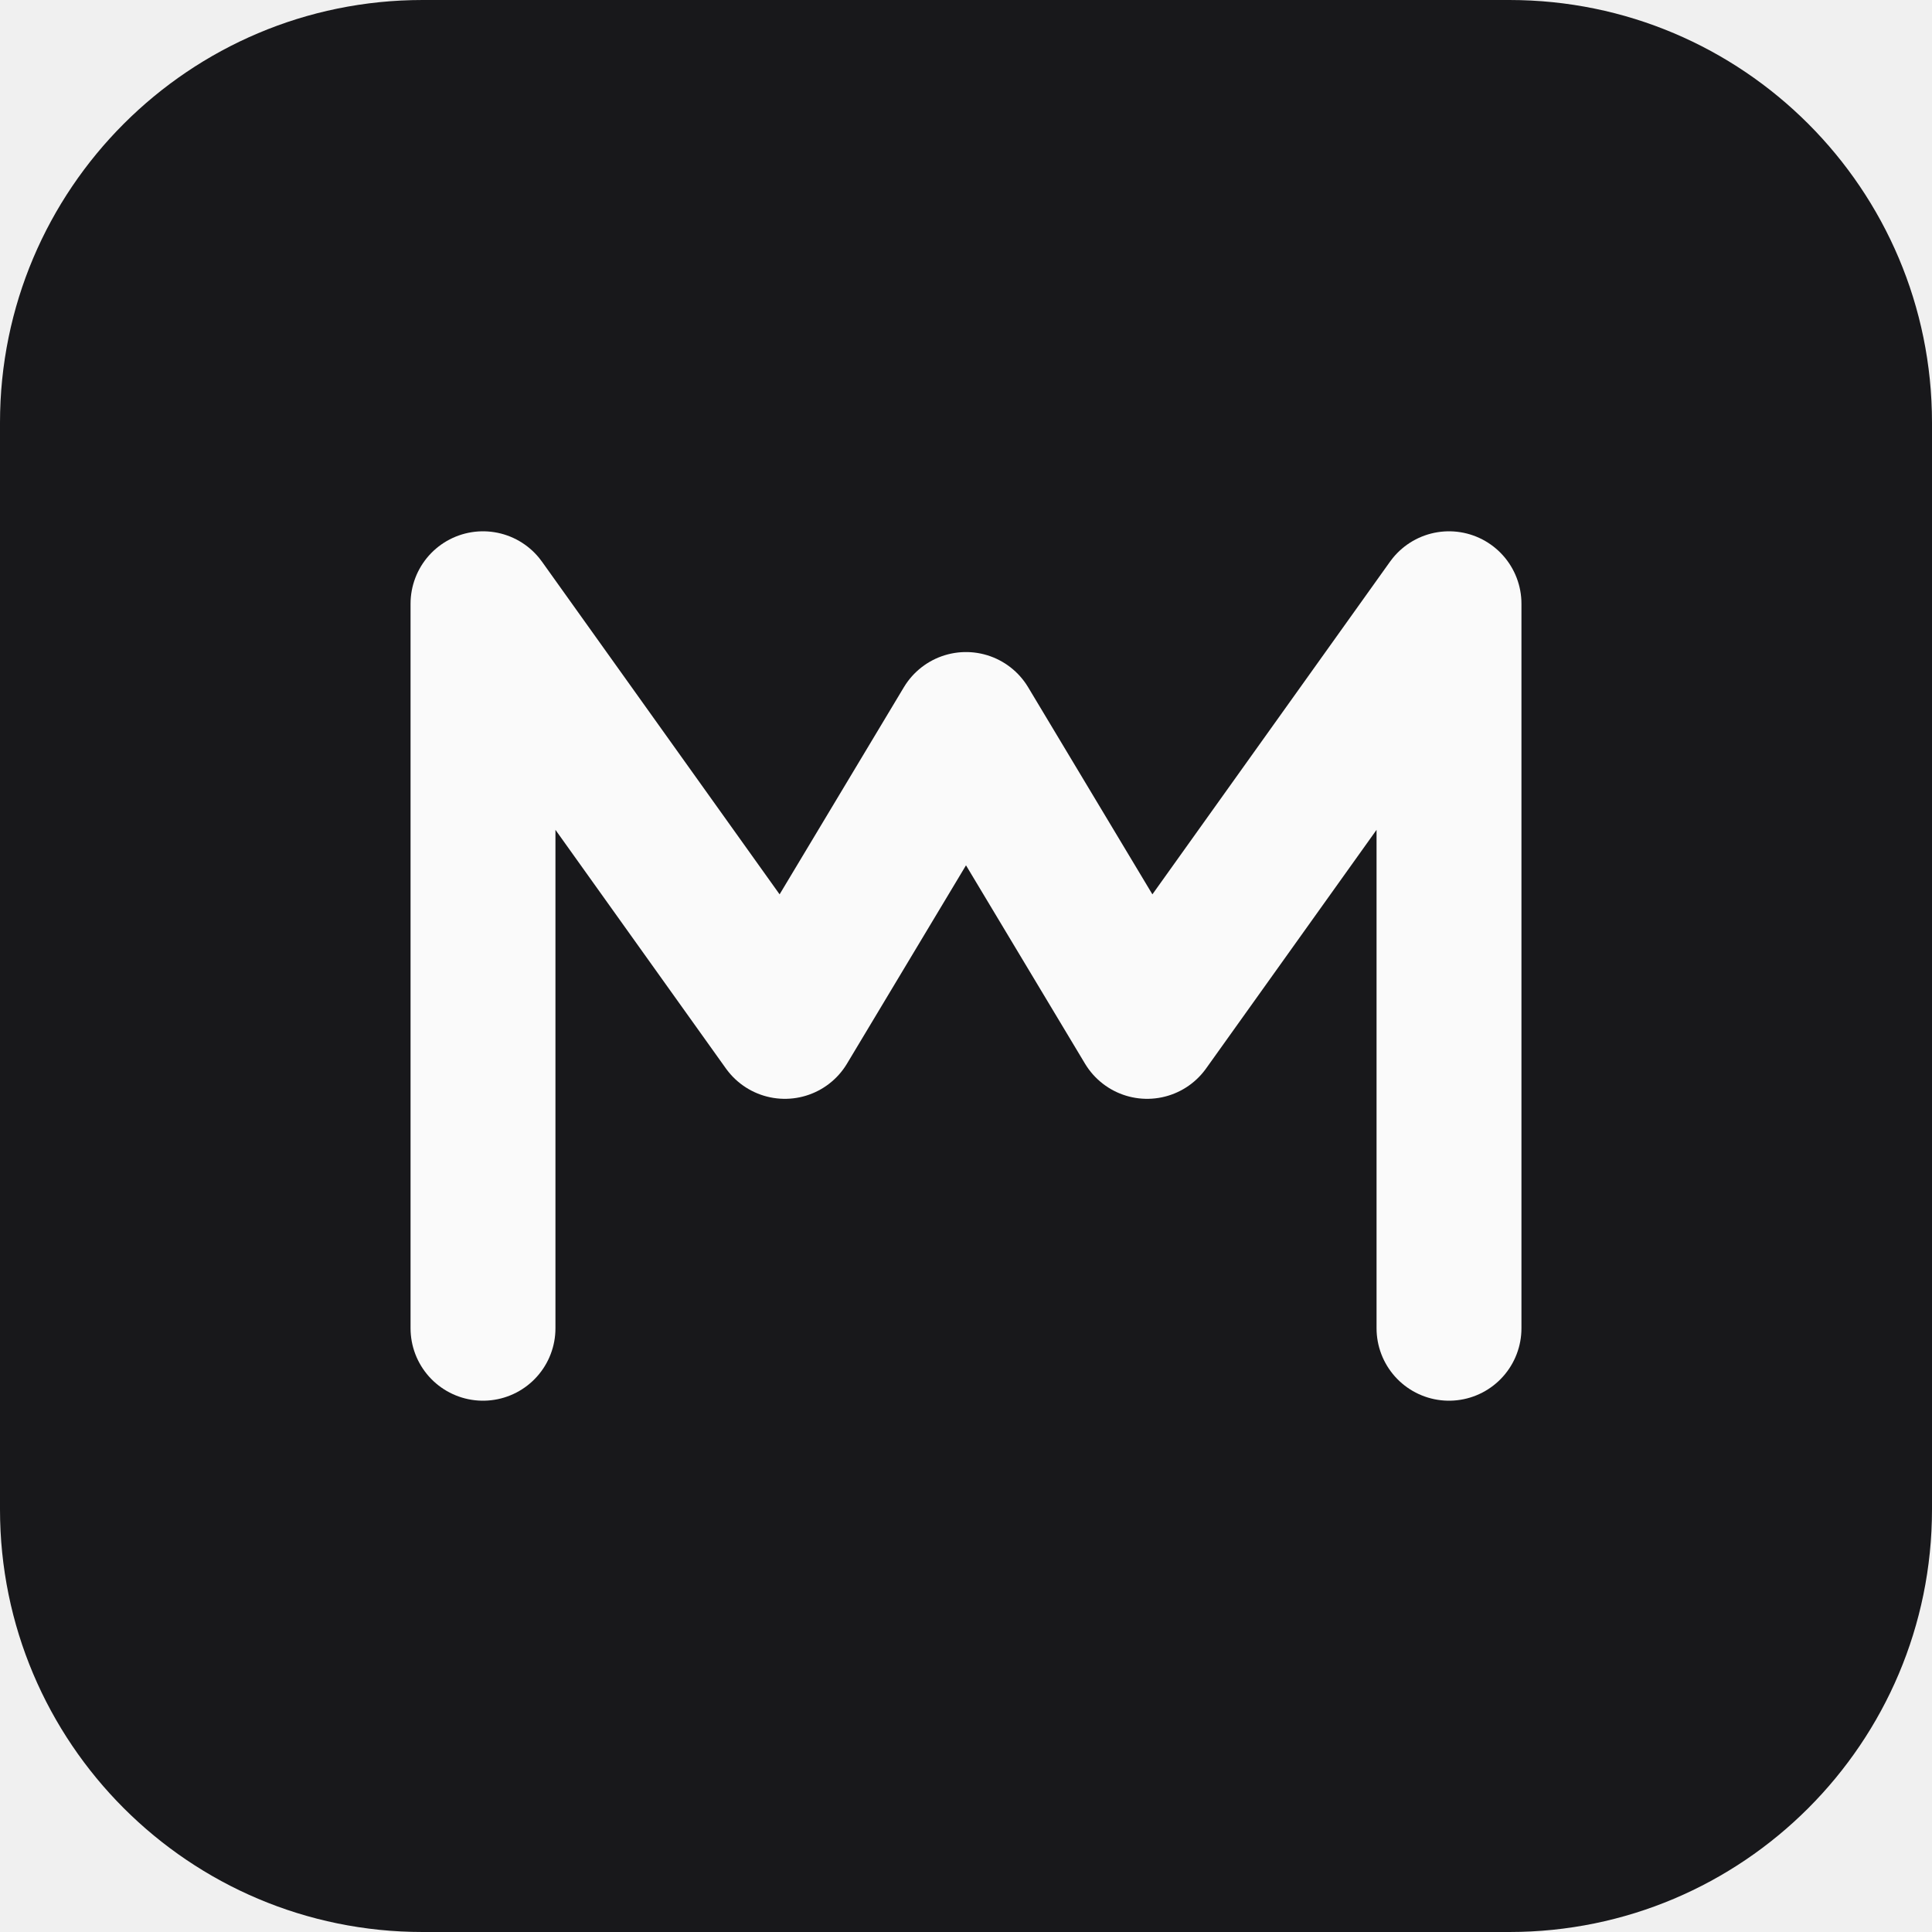
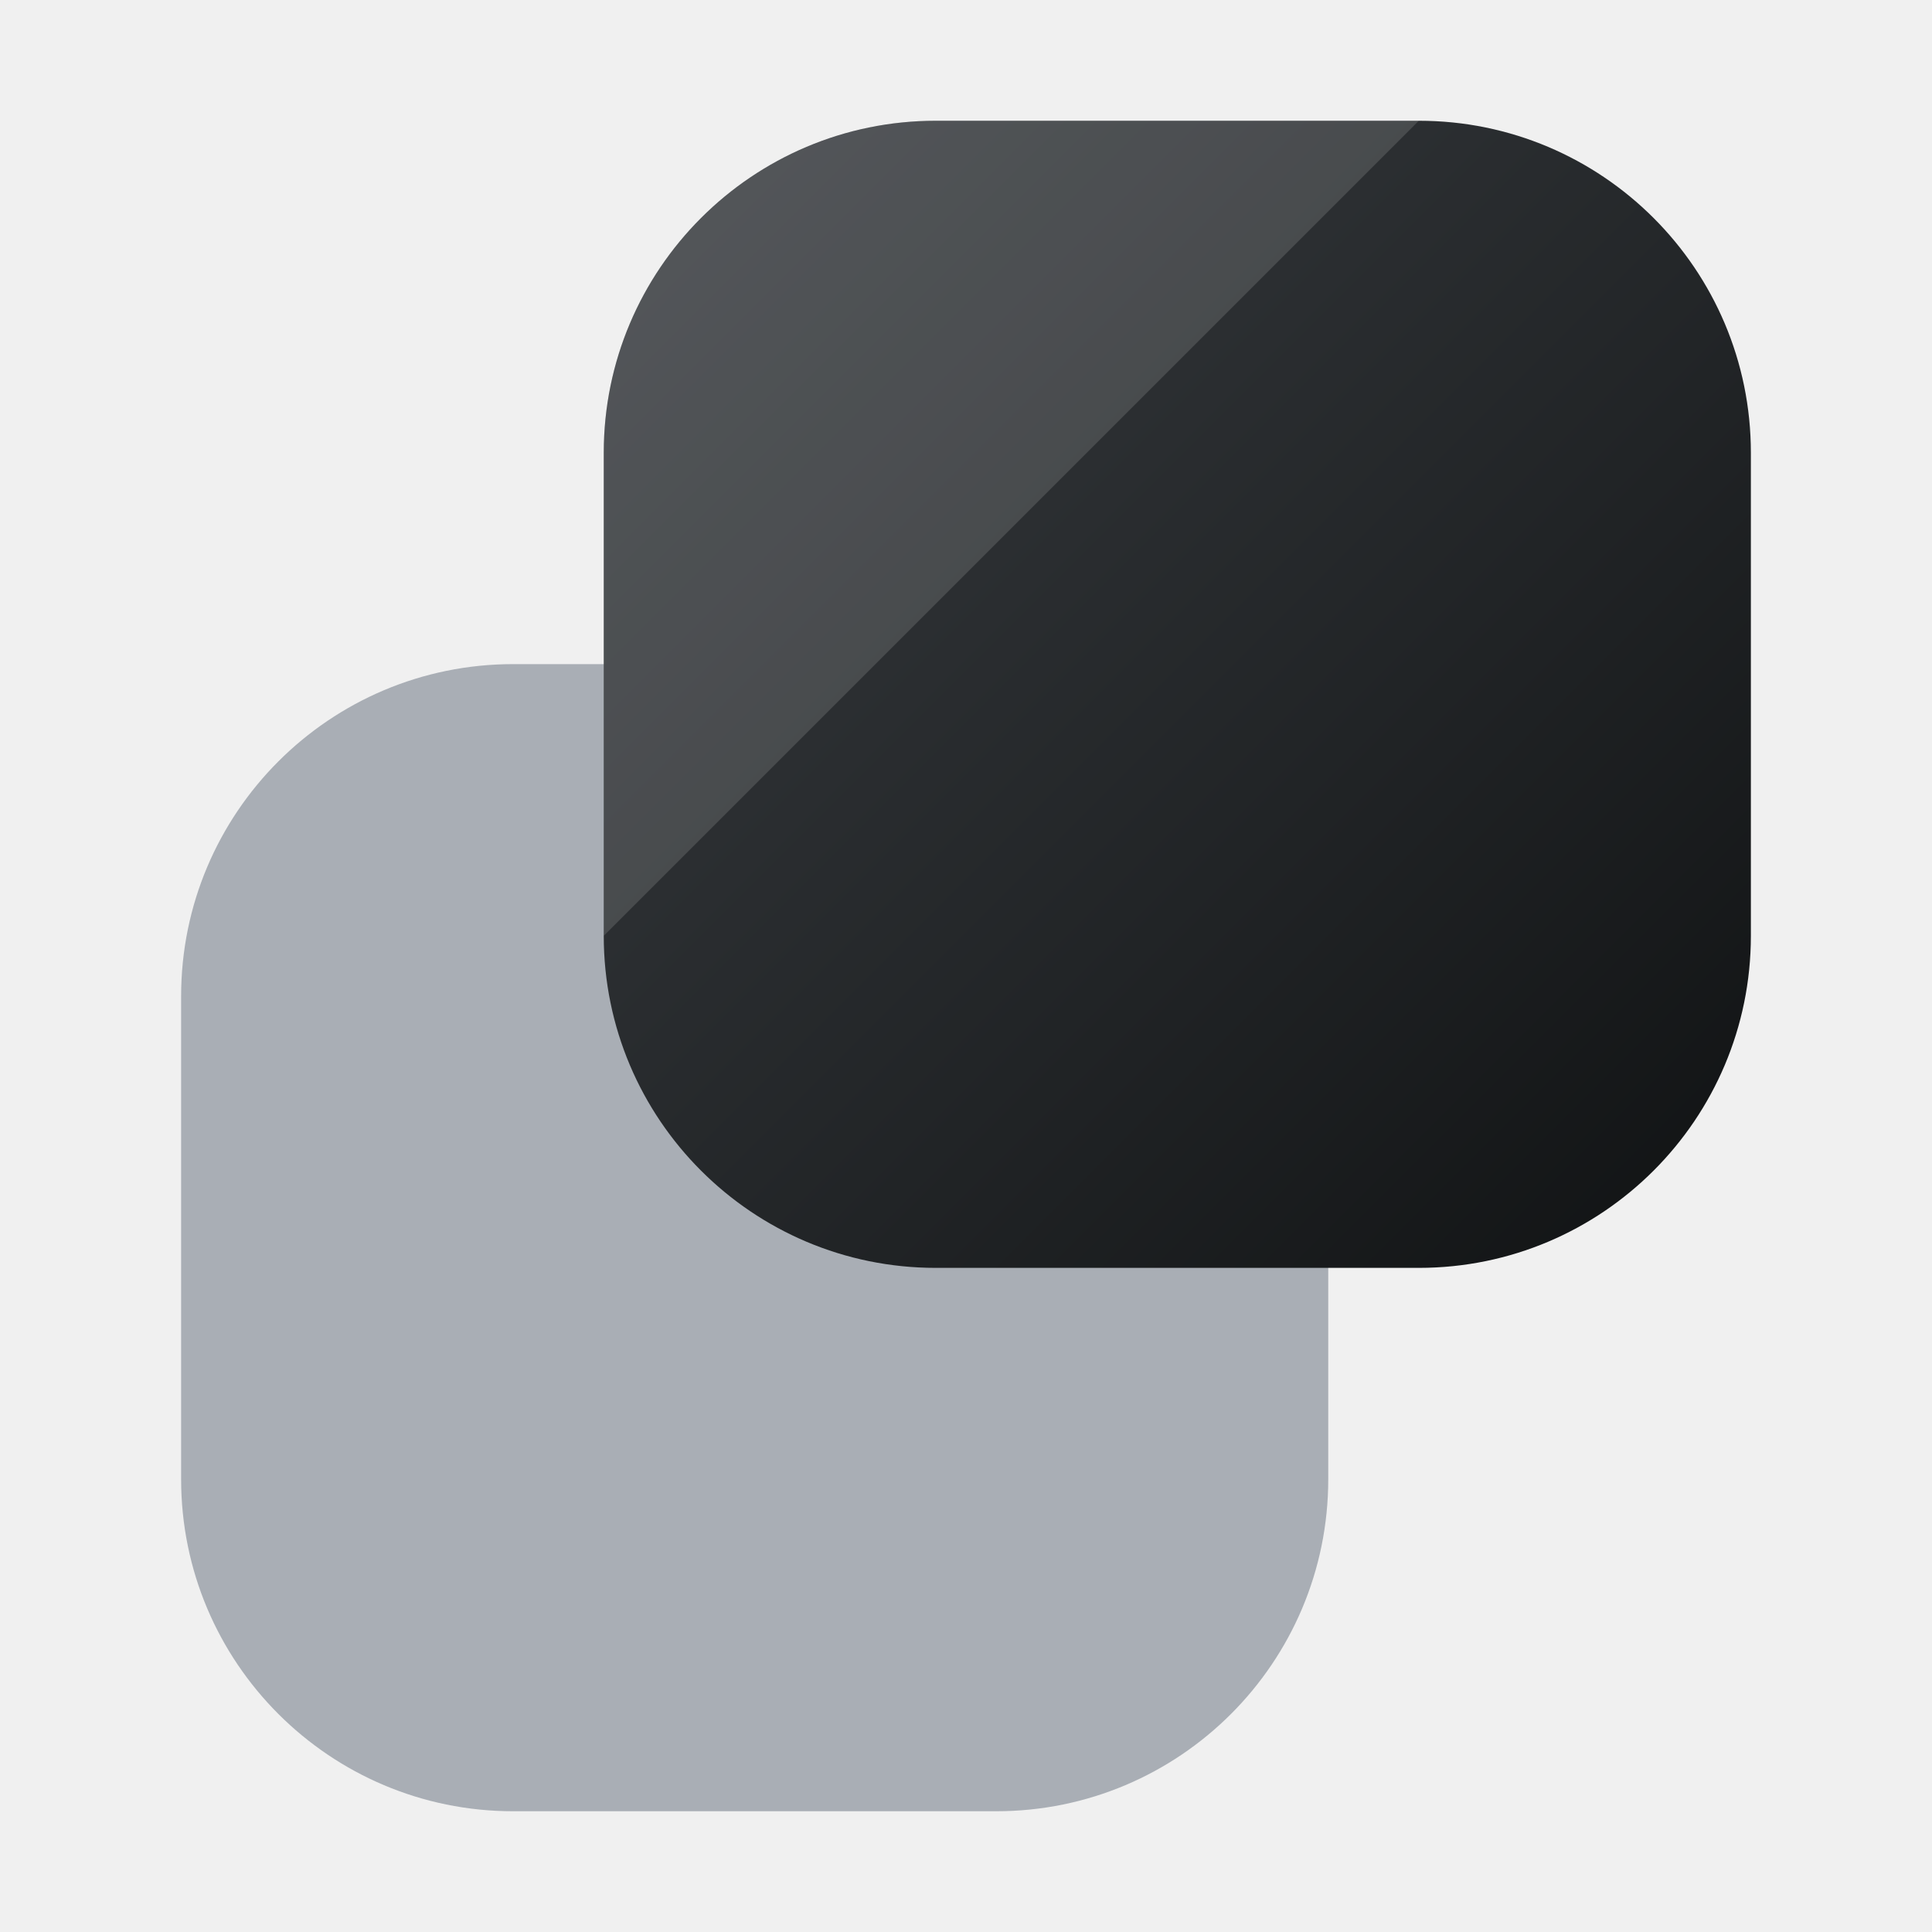
- <svg xmlns="http://www.w3.org/2000/svg" viewBox="0 0 32 32">
-   <rect width="32" height="32" rx="7" fill="#18181b" />
-   <path d="M8 22V10l5 7 3-5 3 5 5-7v12" stroke="#fafafa" stroke-width="2.4" fill="none" stroke-linecap="round" stroke-linejoin="round" />
+ <svg xmlns="http://www.w3.org/2000/svg" viewBox="0 0 64 64">
+   <defs>
+     <linearGradient id="f" x1="0" y1="0" x2="1" y2="1">
+       <stop offset="0" stop-color="#3A3E42" />
+       <stop offset="1" stop-color="#101213" />
+     </linearGradient>
+   </defs>
+   <rect x="6" y="22" width="38" height="38" rx="11" fill="#A9AEB5" />
+   <rect x="20" y="4" width="38" height="38" rx="11" fill="url(#f)" />
+   <path d="M20 15a11 11 0 0 1 11-11h16L20 31Z" fill="#FFFFFF" opacity="0.14" />
</svg>
